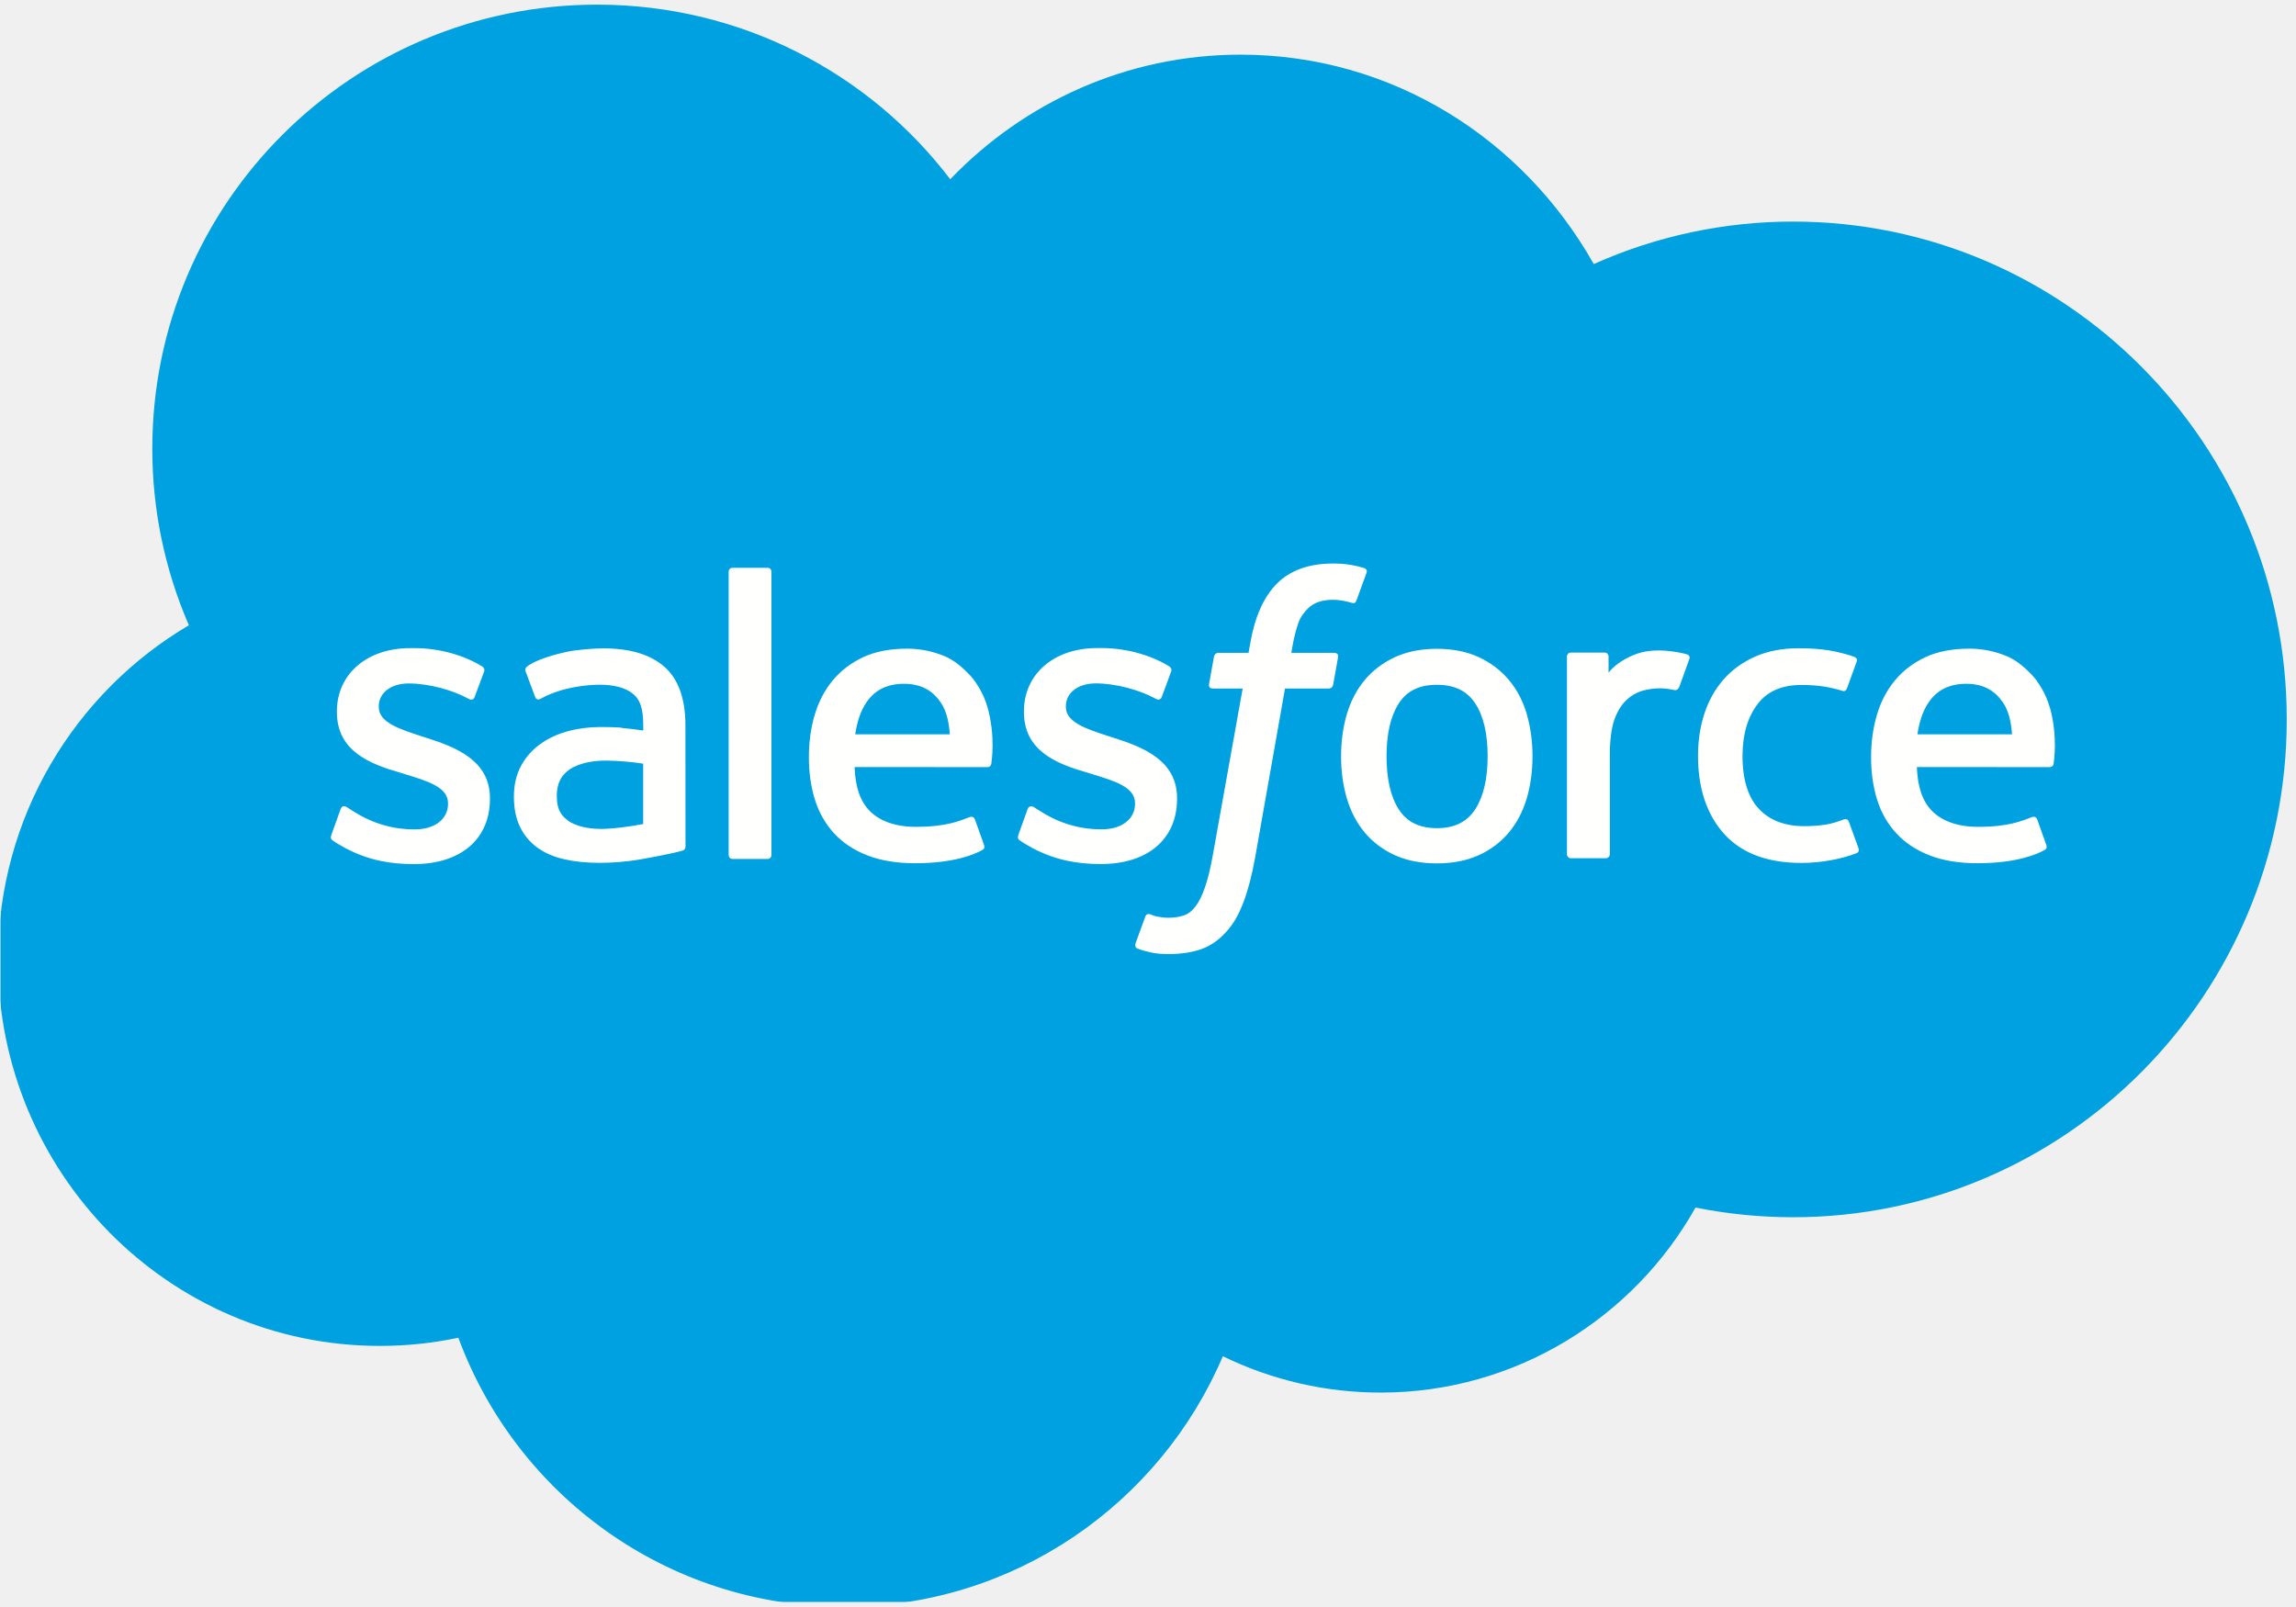
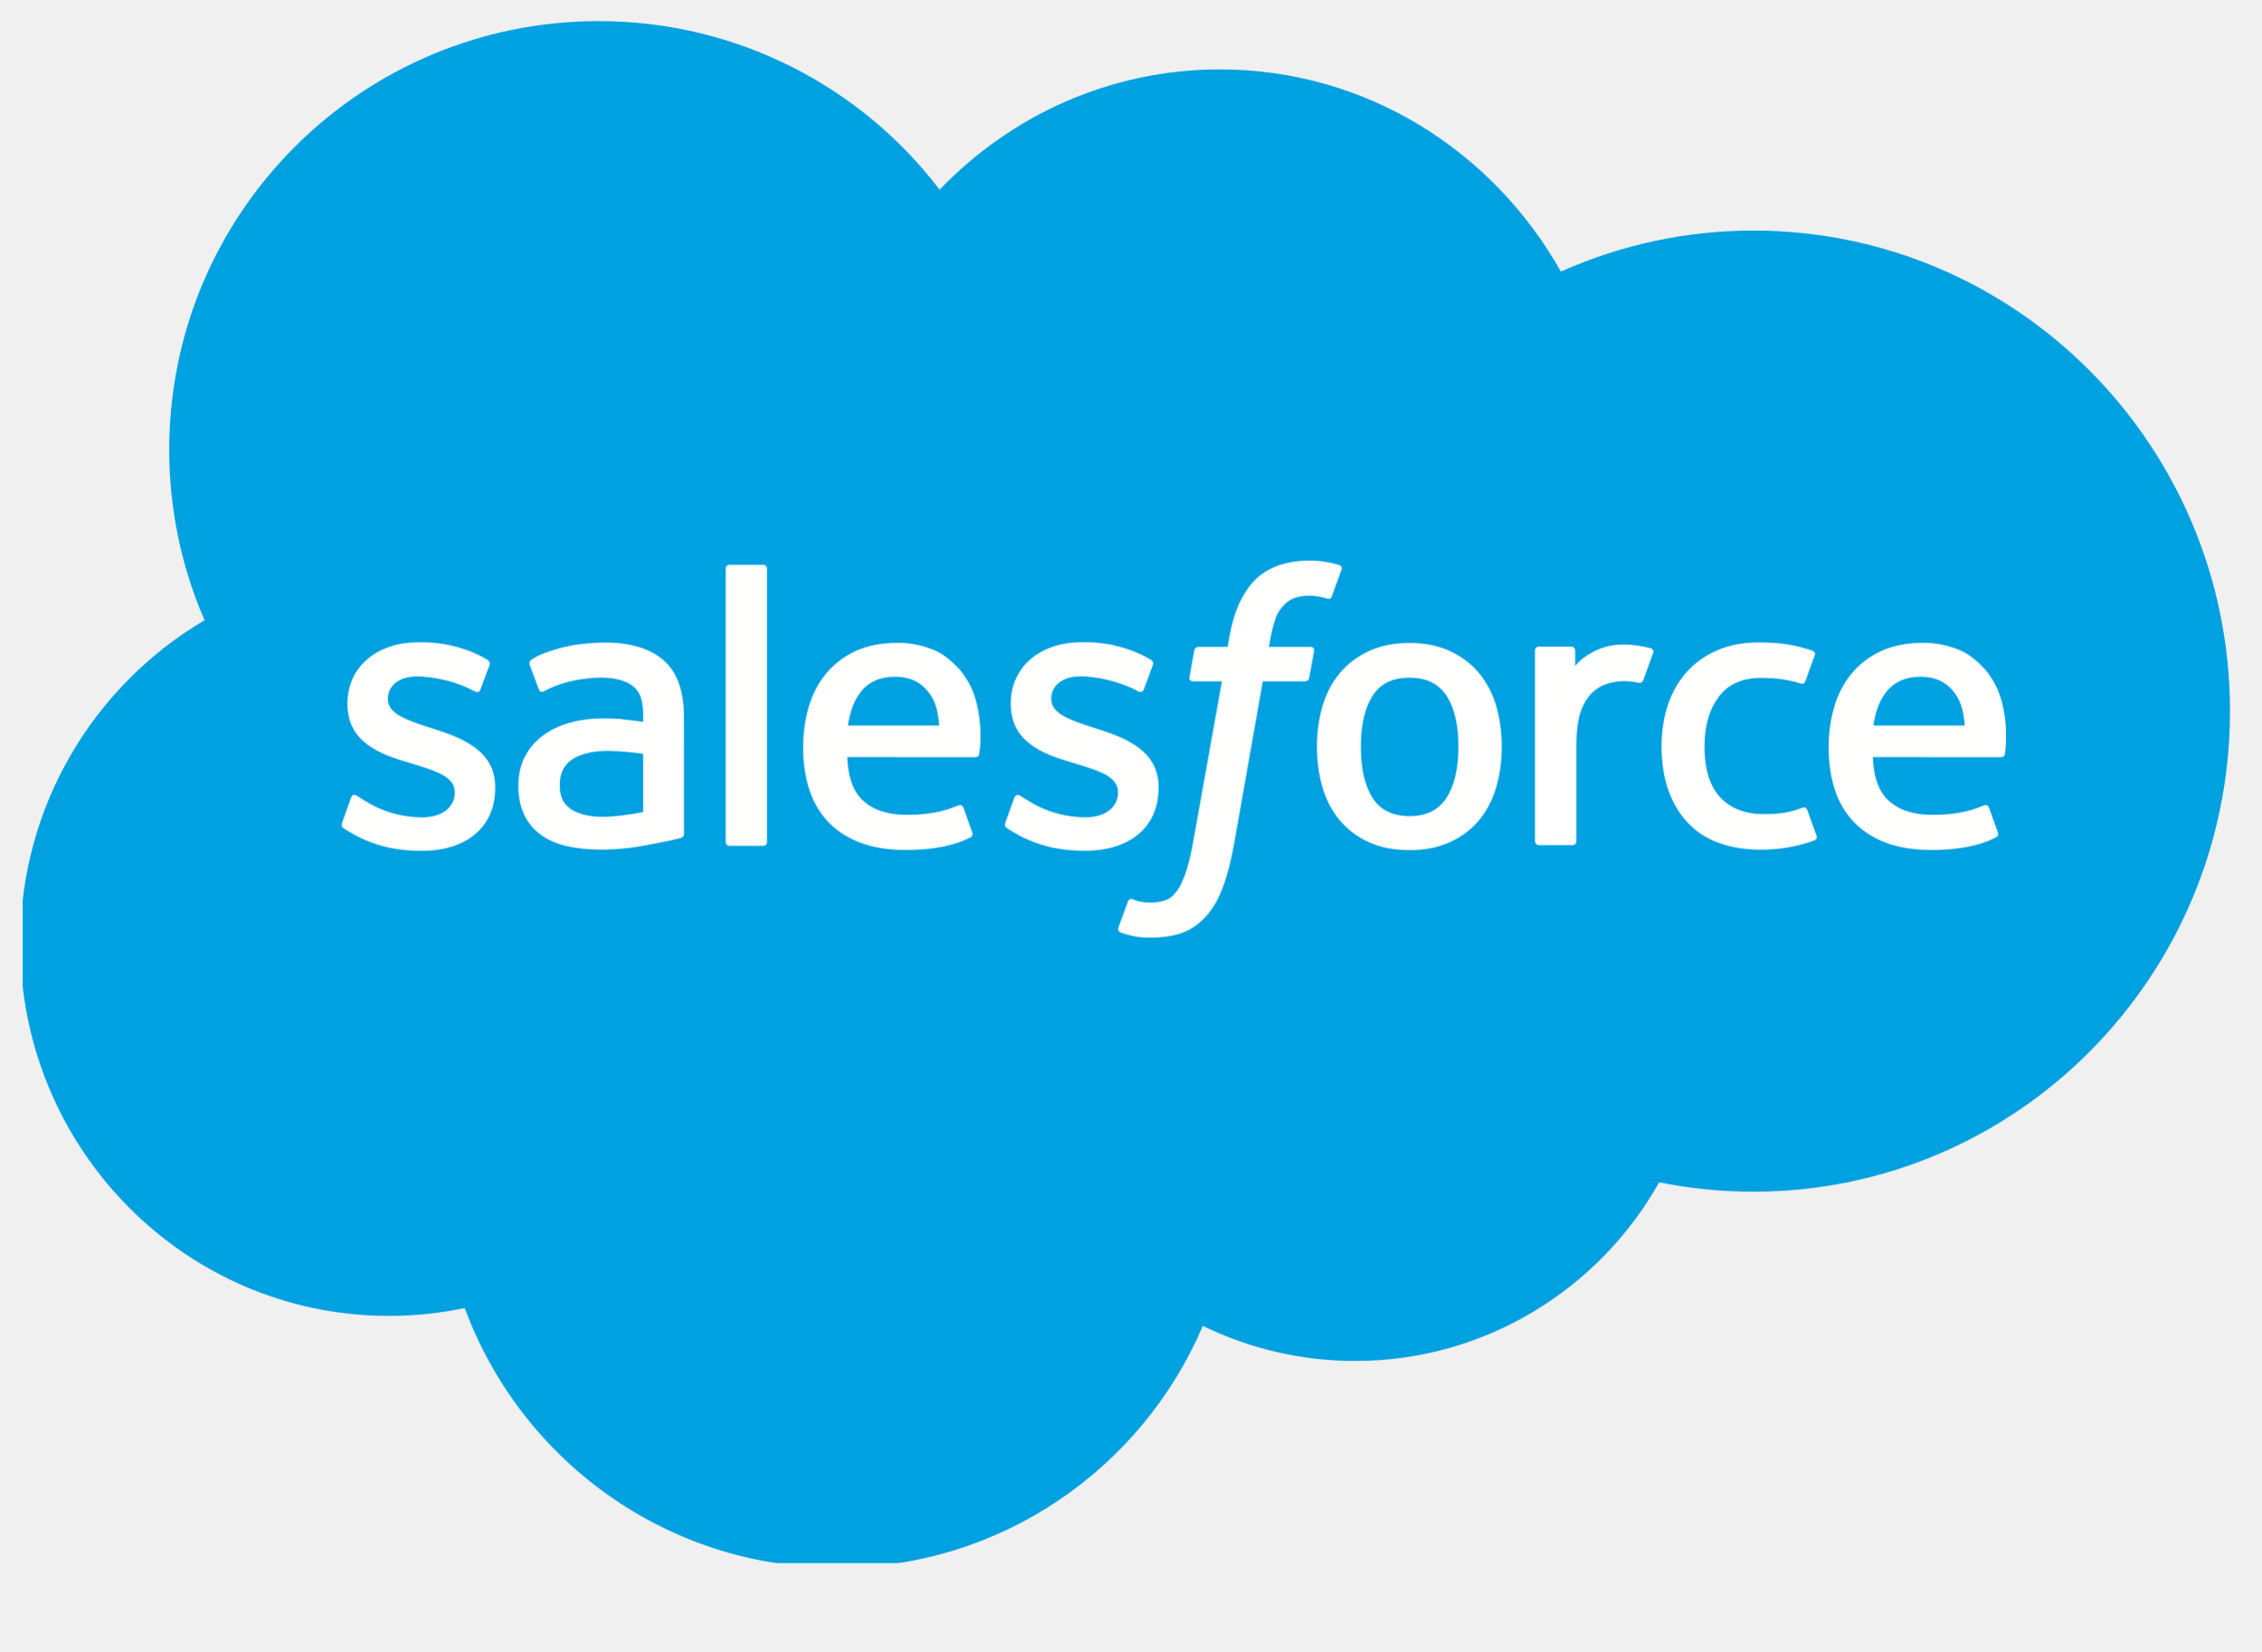
- <svg xmlns="http://www.w3.org/2000/svg" xmlns:xlink="http://www.w3.org/1999/xlink" version="1.1" viewBox="0 0 273 191">
+ <svg xmlns="http://www.w3.org/2000/svg" xmlns:xlink="http://www.w3.org/1999/xlink" version="1.1" width="278.46" height="203.39" viewBox="-2.730 -2.047 278.460 203.385">
  <defs>
    <path id="a" d="m0.06 0.5h272v190h-272z" />
  </defs>
  <g fill-rule="evenodd">
    <mask id="b" fill="#fff">
      <use xlink:href="#a" />
    </mask>
    <path d="m113 21.3c8.78-9.14 21-14.8 34.5-14.8 18 0 33.6 10 42 24.9a58 58 0 0 1 23.7-5.05c32.4 0 58.7 26.5 58.7 59.2s-26.3 59.2-58.7 59.2c-3.96 0-7.82-0.398-11.6-1.15-7.35 13.1-21.4 22-37.4 22a42.7 42.7 0 0 1-18.8-4.32c-7.45 17.5-24.8 29.8-45 29.8-21.1 0-39-13.3-45.9-32a45.1 45.1 0 0 1-9.34 0.972c-25.1 0-45.4-20.6-45.4-45.9 0-17 9.14-31.8 22.7-39.8a52.6 52.6 0 0 1-4.35-21c0-29.2 23.7-52.8 52.9-52.8 17.1 0 32.4 8.15 42 20.8" fill="#00A1E0" mask="url(#b)" />
    <path d="m39.4 99.3c-0.171 0.446 0.061 0.539 0.116 0.618 0.511 0.37 1.03 0.638 1.55 0.939 2.78 1.47 5.4 1.9 8.14 1.9 5.58 0 9.05-2.97 9.05-7.75v-0.094c0-4.42-3.92-6.03-7.58-7.18l-0.479-0.155c-2.77-0.898-5.16-1.68-5.16-3.5v-0.093c0-1.56 1.4-2.71 3.56-2.71 2.4 0 5.26 0.799 7.09 1.81 0 0 0.542 0.35 0.739-0.173 0.107-0.283 1.04-2.78 1.14-3.06 0.106-0.293-0.08-0.514-0.271-0.628-2.1-1.28-5-2.15-8-2.15l-0.557 2e-3c-5.11 0-8.68 3.09-8.68 7.51v0.095c0 4.66 3.94 6.18 7.62 7.23l0.592 0.184c2.68 0.824 5 1.54 5 3.42v0.094c0 1.73-1.51 3.02-3.93 3.02-0.941 0-3.94-0.016-7.19-2.07-0.393-0.229-0.617-0.394-0.92-0.579-0.16-0.097-0.56-0.272-0.734 0.252l-1.1 3.06m81.7 0c-0.171 0.446 0.061 0.539 0.118 0.618 0.509 0.37 1.03 0.638 1.55 0.939 2.78 1.47 5.4 1.9 8.14 1.9 5.58 0 9.05-2.97 9.05-7.75v-0.094c0-4.42-3.91-6.03-7.58-7.18l-0.479-0.155c-2.77-0.898-5.16-1.68-5.16-3.5v-0.093c0-1.56 1.4-2.71 3.56-2.71 2.4 0 5.25 0.799 7.09 1.81 0 0 0.542 0.35 0.74-0.173 0.106-0.283 1.04-2.78 1.13-3.06 0.107-0.293-0.08-0.514-0.27-0.628-2.1-1.28-5-2.15-8-2.15l-0.558 2e-3c-5.11 0-8.68 3.09-8.68 7.51v0.095c0 4.66 3.94 6.18 7.62 7.23l0.591 0.184c2.69 0.824 5 1.54 5 3.42v0.094c0 1.73-1.51 3.02-3.93 3.02-0.943 0-3.95-0.016-7.19-2.07-0.393-0.229-0.623-0.387-0.921-0.579-0.101-0.064-0.572-0.248-0.733 0.252l-1.1 3.06m55.8-9.36c0 2.7-0.504 4.83-1.49 6.34-0.984 1.49-2.47 2.22-4.54 2.22s-3.55-0.724-4.52-2.21c-0.977-1.5-1.47-3.64-1.47-6.34 0-2.7 0.496-4.82 1.47-6.31 0.968-1.48 2.44-2.19 4.52-2.19s3.56 0.717 4.54 2.19c0.992 1.49 1.49 3.61 1.49 6.31m4.66-5.01c-0.459-1.55-1.17-2.91-2.12-4.05-0.951-1.14-2.15-2.06-3.58-2.72-1.42-0.665-3.1-1-5-1s-3.57 0.337-5 1c-1.42 0.664-2.63 1.58-3.58 2.72-0.948 1.14-1.66 2.5-2.12 4.05-0.455 1.54-0.686 3.22-0.686 5.01 0 1.79 0.231 3.47 0.686 5.01 0.457 1.55 1.17 2.91 2.12 4.05 0.951 1.14 2.16 2.05 3.58 2.7 1.43 0.648 3.11 0.978 5 0.978 1.89 0 3.57-0.33 4.99-0.978 1.42-0.648 2.63-1.56 3.58-2.7 0.949-1.14 1.66-2.5 2.12-4.05 0.454-1.54 0.685-3.22 0.685-5.01 0-1.78-0.231-3.47-0.685-5.01m38.3 12.8c-0.153-0.453-0.595-0.282-0.595-0.282-0.677 0.259-1.4 0.499-2.17 0.619-0.776 0.122-1.64 0.183-2.55 0.183-2.25 0-4.05-0.671-5.33-2-1.29-1.33-2.01-3.47-2-6.37 7e-3 -2.64 0.645-4.62 1.79-6.14 1.13-1.5 2.87-2.28 5.17-2.28 1.92 0 3.39 0.223 4.93 0.705 0 0 0.365 0.159 0.54-0.322 0.409-1.13 0.711-1.94 1.15-3.18 0.124-0.355-0.18-0.505-0.291-0.548-0.604-0.236-2.03-0.623-3.11-0.786-1.01-0.154-2.18-0.234-3.5-0.234-1.96 0-3.7 0.335-5.19 0.999-1.49 0.663-2.75 1.58-3.75 2.72-1 1.14-1.76 2.5-2.27 4.05-0.505 1.54-0.76 3.23-0.76 5.02 0 3.86 1.04 6.99 3.1 9.28 2.06 2.3 5.16 3.46 9.2 3.46 2.39 0 4.84-0.483 6.6-1.18 0 0 0.336-0.162 0.19-0.554l-1.15-3.16m8.15-10.4c0.223-1.5 0.634-2.75 1.28-3.72 0.967-1.48 2.44-2.29 4.51-2.29 2.07 0 3.44 0.814 4.42 2.29 0.65 0.975 0.934 2.27 1.04 3.72l-11.3-2e-3zm15.7-3.3c-0.397-1.49-1.38-3-2.02-3.69-1.02-1.09-2.01-1.86-3-2.28a11.5 11.5 0 0 0-4.52-0.917c-1.97 0-3.76 0.333-5.21 1.01-1.45 0.682-2.67 1.61-3.63 2.77-0.959 1.16-1.68 2.53-2.14 4.1-0.46 1.55-0.692 3.25-0.692 5.03 0 1.82 0.241 3.51 0.715 5.04 0.479 1.54 1.25 2.89 2.29 4.01 1.04 1.13 2.37 2.01 3.97 2.63 1.59 0.615 3.52 0.934 5.73 0.927 4.56-0.015 6.96-1.03 7.94-1.58 0.175-0.098 0.34-0.267 0.134-0.754l-1.03-2.89c-0.158-0.431-0.594-0.275-0.594-0.275-1.13 0.422-2.73 1.18-6.48 1.17-2.45-4e-3 -4.26-0.727-5.4-1.86-1.16-1.16-1.74-2.85-1.83-5.25l15.8 0.012s0.416-4e-3 0.459-0.41c0.017-0.168 0.541-3.24-0.471-6.79zm-142 3.3c0.223-1.5 0.635-2.75 1.28-3.72 0.968-1.48 2.44-2.29 4.51-2.29 2.07 0 3.44 0.814 4.42 2.29 0.649 0.975 0.933 2.27 1.04 3.72l-11.3-2e-3zm15.7-3.3c-0.396-1.49-1.38-3-2.02-3.69-1.02-1.09-2.01-1.86-3-2.28a11.5 11.5 0 0 0-4.52-0.917c-1.97 0-3.76 0.333-5.21 1.01-1.45 0.682-2.67 1.61-3.63 2.77-0.957 1.16-1.68 2.53-2.14 4.1-0.459 1.55-0.69 3.25-0.69 5.03 0 1.82 0.239 3.51 0.716 5.04 0.478 1.54 1.25 2.89 2.28 4.01 1.04 1.13 2.37 2.01 3.97 2.63 1.59 0.615 3.51 0.934 5.73 0.927 4.56-0.015 6.96-1.03 7.94-1.58 0.174-0.098 0.34-0.267 0.133-0.754l-1.03-2.89c-0.159-0.431-0.595-0.275-0.595-0.275-1.13 0.422-2.73 1.18-6.48 1.17-2.44-4e-3 -4.26-0.727-5.4-1.86-1.16-1.16-1.74-2.85-1.83-5.25l15.8 0.012s0.416-4e-3 0.459-0.41c0.017-0.168 0.541-3.24-0.472-6.79zm-49.8 13.6c-0.619-0.494-0.705-0.615-0.91-0.936-0.313-0.483-0.473-1.17-0.473-2.05 0-1.38 0.46-2.38 1.41-3.05-0.01 2e-3 1.36-1.18 4.58-1.14a32 32 0 0 1 4.28 0.365v7.17h2e-3s-2 0.431-4.26 0.567c-3.21 0.193-4.63-0.924-4.62-0.921zm6.28-11.1c-0.64-0.047-1.47-0.07-2.46-0.07-1.35 0-2.66 0.168-3.88 0.498-1.23 0.332-2.34 0.846-3.29 1.53a7.63 7.63 0 0 0-2.29 2.6c-0.559 1.04-0.844 2.26-0.844 3.64 0 1.4 0.243 2.61 0.723 3.6a6.54 6.54 0 0 0 2.06 2.47c0.877 0.638 1.96 1.11 3.21 1.39 1.24 0.283 2.64 0.426 4.18 0.426 1.62 0 3.23-0.136 4.79-0.399a95.1 95.1 0 0 0 3.97-0.772c0.526-0.121 1.11-0.28 1.11-0.28 0.39-0.099 0.36-0.516 0.36-0.516l-9e-3 -14.4c0-3.16-0.844-5.51-2.51-6.96-1.66-1.45-4.09-2.18-7.24-2.18-1.18 0-3.09 0.16-4.23 0.389 0 0-3.44 0.668-4.86 1.78 0 0-0.312 0.192-0.142 0.627l1.12 3c0.139 0.389 0.518 0.256 0.518 0.256s0.119-0.047 0.259-0.13c3.03-1.65 6.87-1.6 6.87-1.6 1.7 0 3.02 0.345 3.9 1.02 0.861 0.661 1.3 1.66 1.3 3.76v0.667c-1.35-0.196-2.6-0.309-2.6-0.309zm127-8.13a0.428 0.428 0 0 0-0.237-0.568c-0.269-0.102-1.61-0.385-2.64-0.449-1.98-0.124-3.08 0.21-4.07 0.654-0.978 0.441-2.06 1.15-2.66 1.97l-2e-3 -1.92c0-0.264-0.187-0.477-0.453-0.477h-4.04c-0.262 0-0.452 0.213-0.452 0.477v23.5a0.48 0.48 0 0 0 0.479 0.479h4.14a0.479 0.479 0 0 0 0.478-0.479v-11.8c0-1.58 0.174-3.15 0.521-4.14 0.342-0.979 0.807-1.76 1.38-2.32a4.79 4.79 0 0 1 1.95-1.17 7.68 7.68 0 0 1 2.12-0.298c0.825 0 1.73 0.212 1.73 0.212 0.304 0.034 0.473-0.152 0.576-0.426 0.271-0.721 1.04-2.88 1.19-3.31" fill="#FFFFFE" />
    <path d="M162.201 67.548a13.258 13.258 0 0 0-1.559-.37 12.217 12.217 0 0 0-2.144-.166c-2.853 0-5.102.806-6.681 2.398-1.568 1.58-2.635 3.987-3.17 7.154l-.193 1.069h-3.581s-.437-.018-.529.459l-.588 3.28c-.041.314.094.51.514.508h3.486l-3.537 19.743c-.277 1.59-.594 2.898-.945 3.889-.346.978-.684 1.711-1.1 2.243-.403.515-.785.894-1.444 1.115-.544.183-1.17.267-1.856.267-.382 0-.89-.064-1.265-.139-.375-.074-.57-.158-.851-.276 0 0-.409-.156-.57.254-.131.335-1.06 2.89-1.17 3.206-.112.312.045.558.243.629.464.166.809.272 1.441.421.878.207 1.618.22 2.311.22 1.452 0 2.775-.204 3.872-.6 1.104-.399 2.065-1.094 2.915-2.035.919-1.015 1.497-2.078 2.05-3.528.547-1.437 1.013-3.221 1.386-5.3l3.554-20.109h5.196s.438.016.529-.459l.588-3.28c.041-.314-.093-.51-.515-.508h-5.043c.025-.114.254-1.888.833-3.558.247-.713.712-1.288 1.106-1.683a3.273 3.273 0 0 1 1.321-.822 5.48 5.48 0 0 1 1.693-.244c.475 0 .941.057 1.296.131.489.104.679.159.807.197.514.157.583.005.684-.244l1.206-3.312c.124-.356-.178-.506-.29-.55m-70.474 34.117c0 .264-.188.479-.452.479h-4.183c-.265 0-.453-.215-.453-.479V67.997c0-.263.188-.476.453-.476h4.183c.264 0 .452.213.452.476v33.668" fill="#FFFFFE" />
  </g>
</svg>
